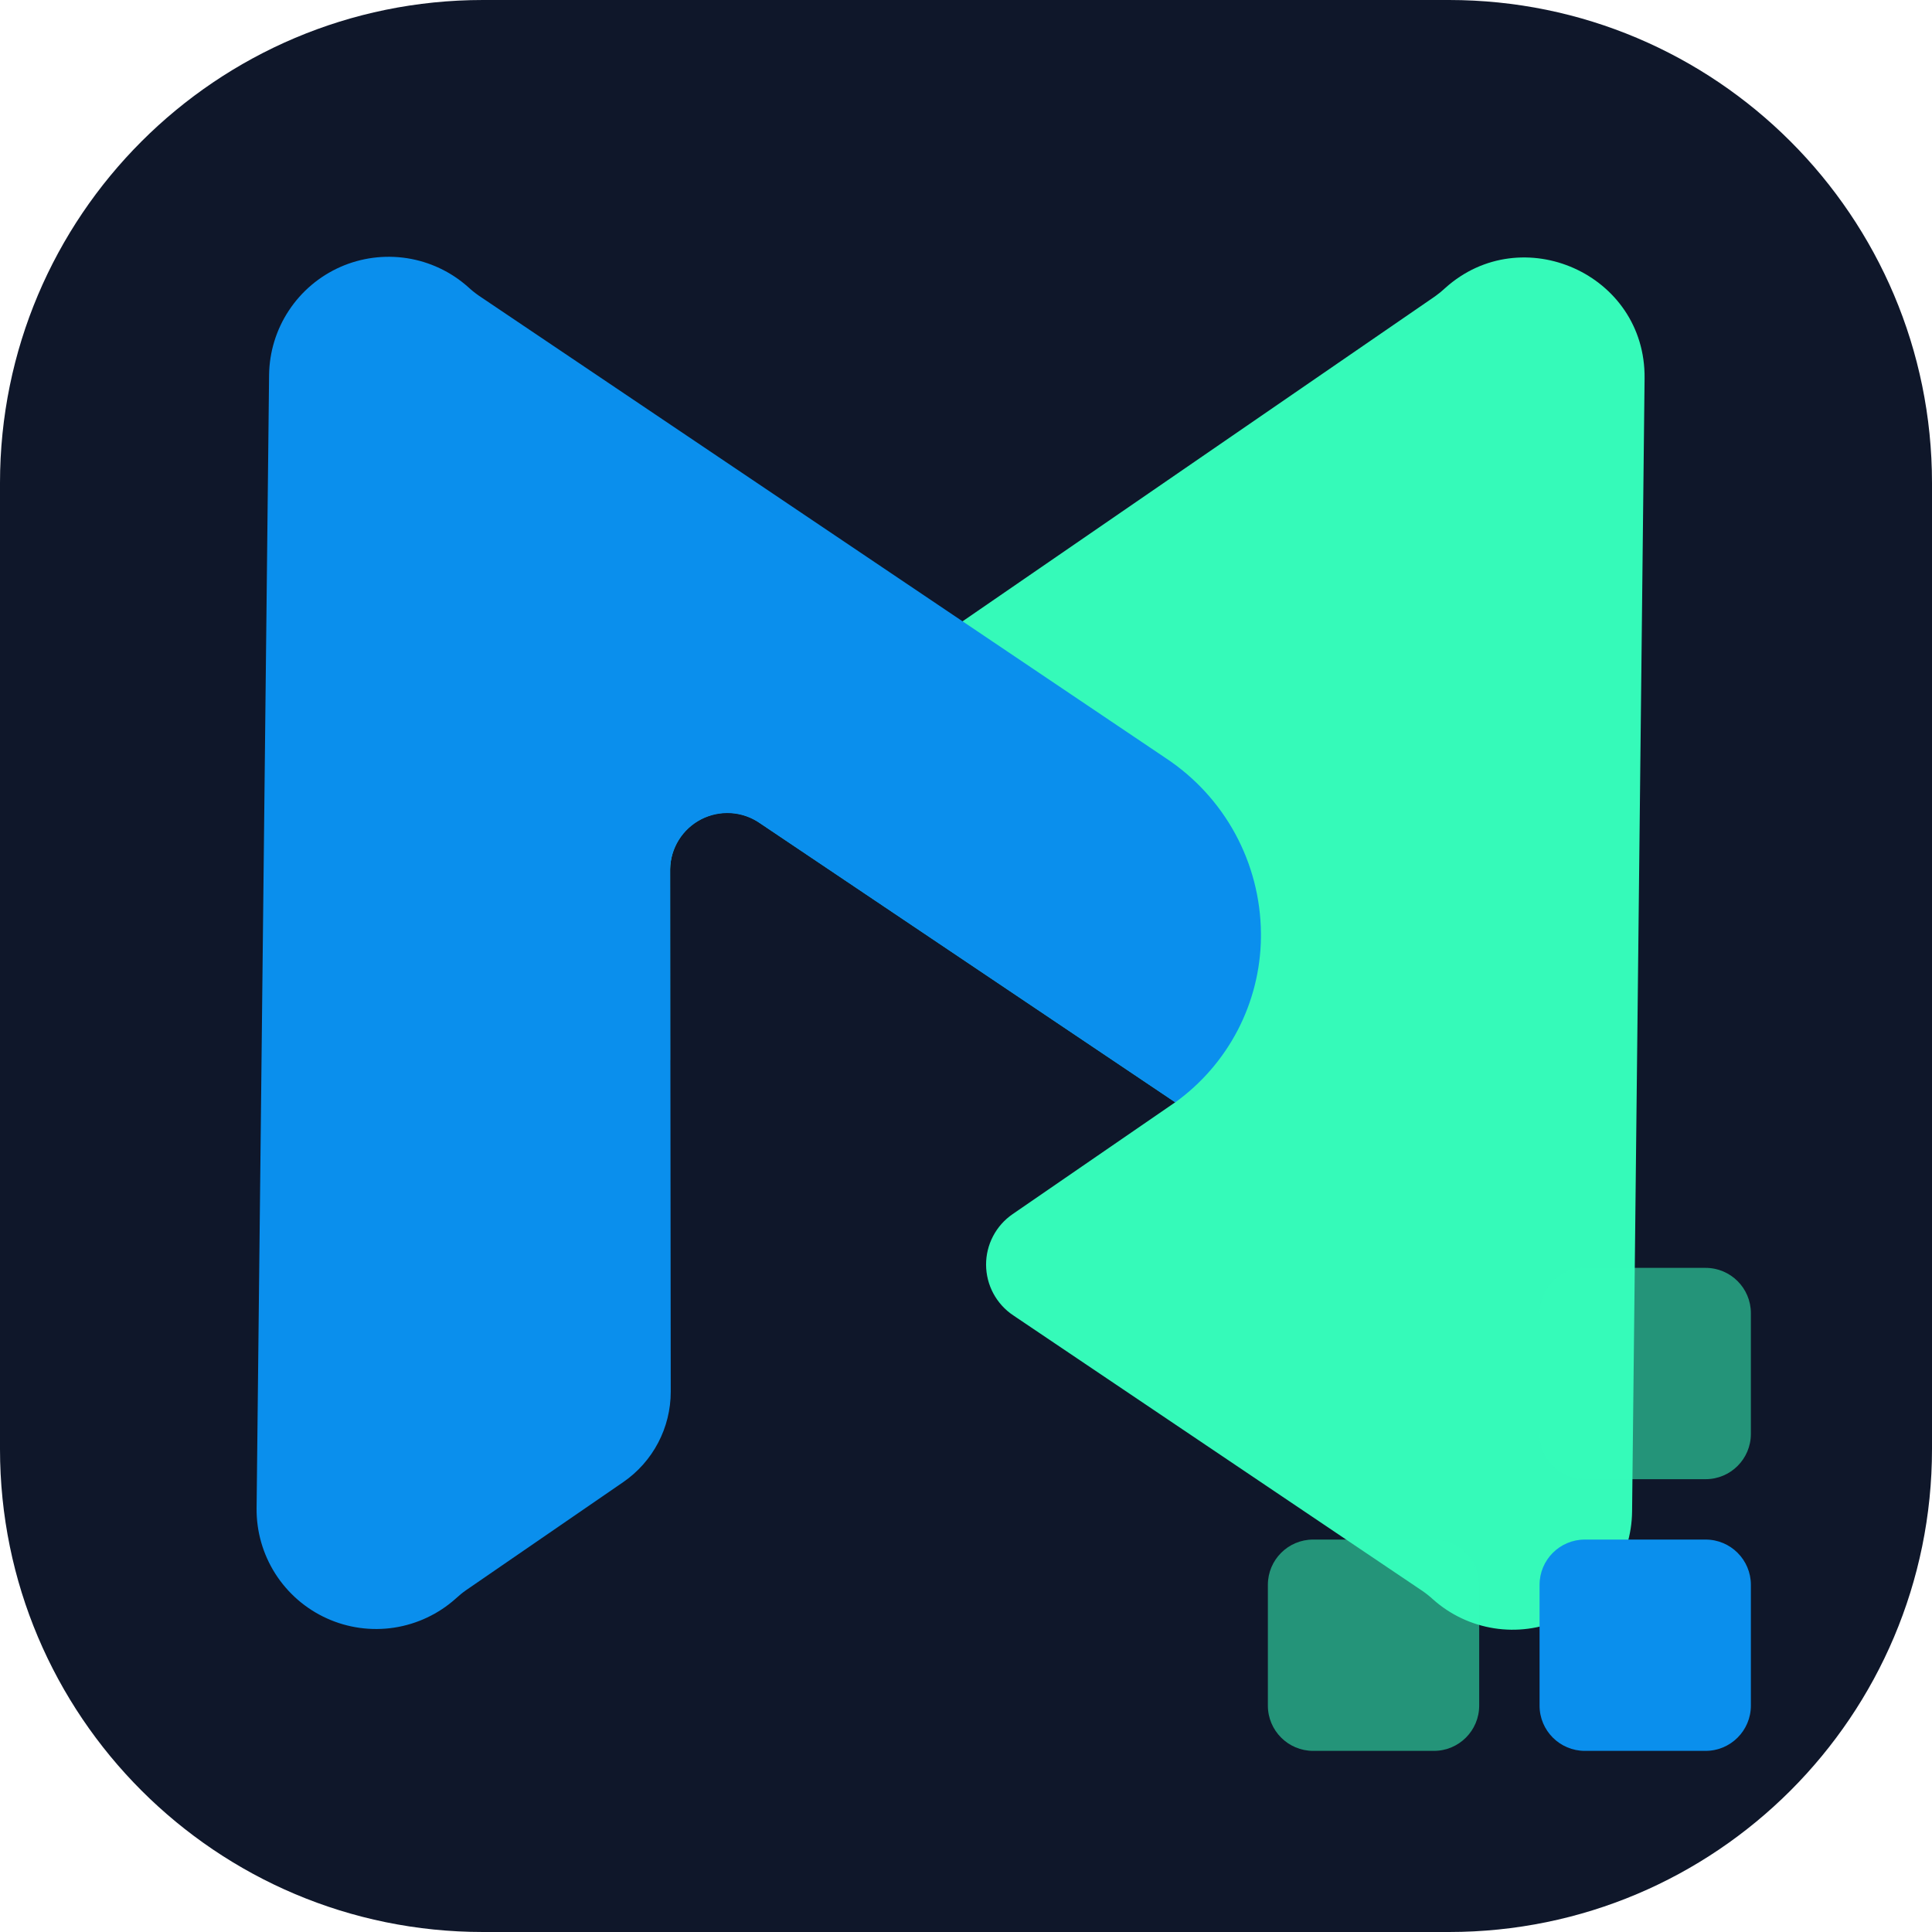
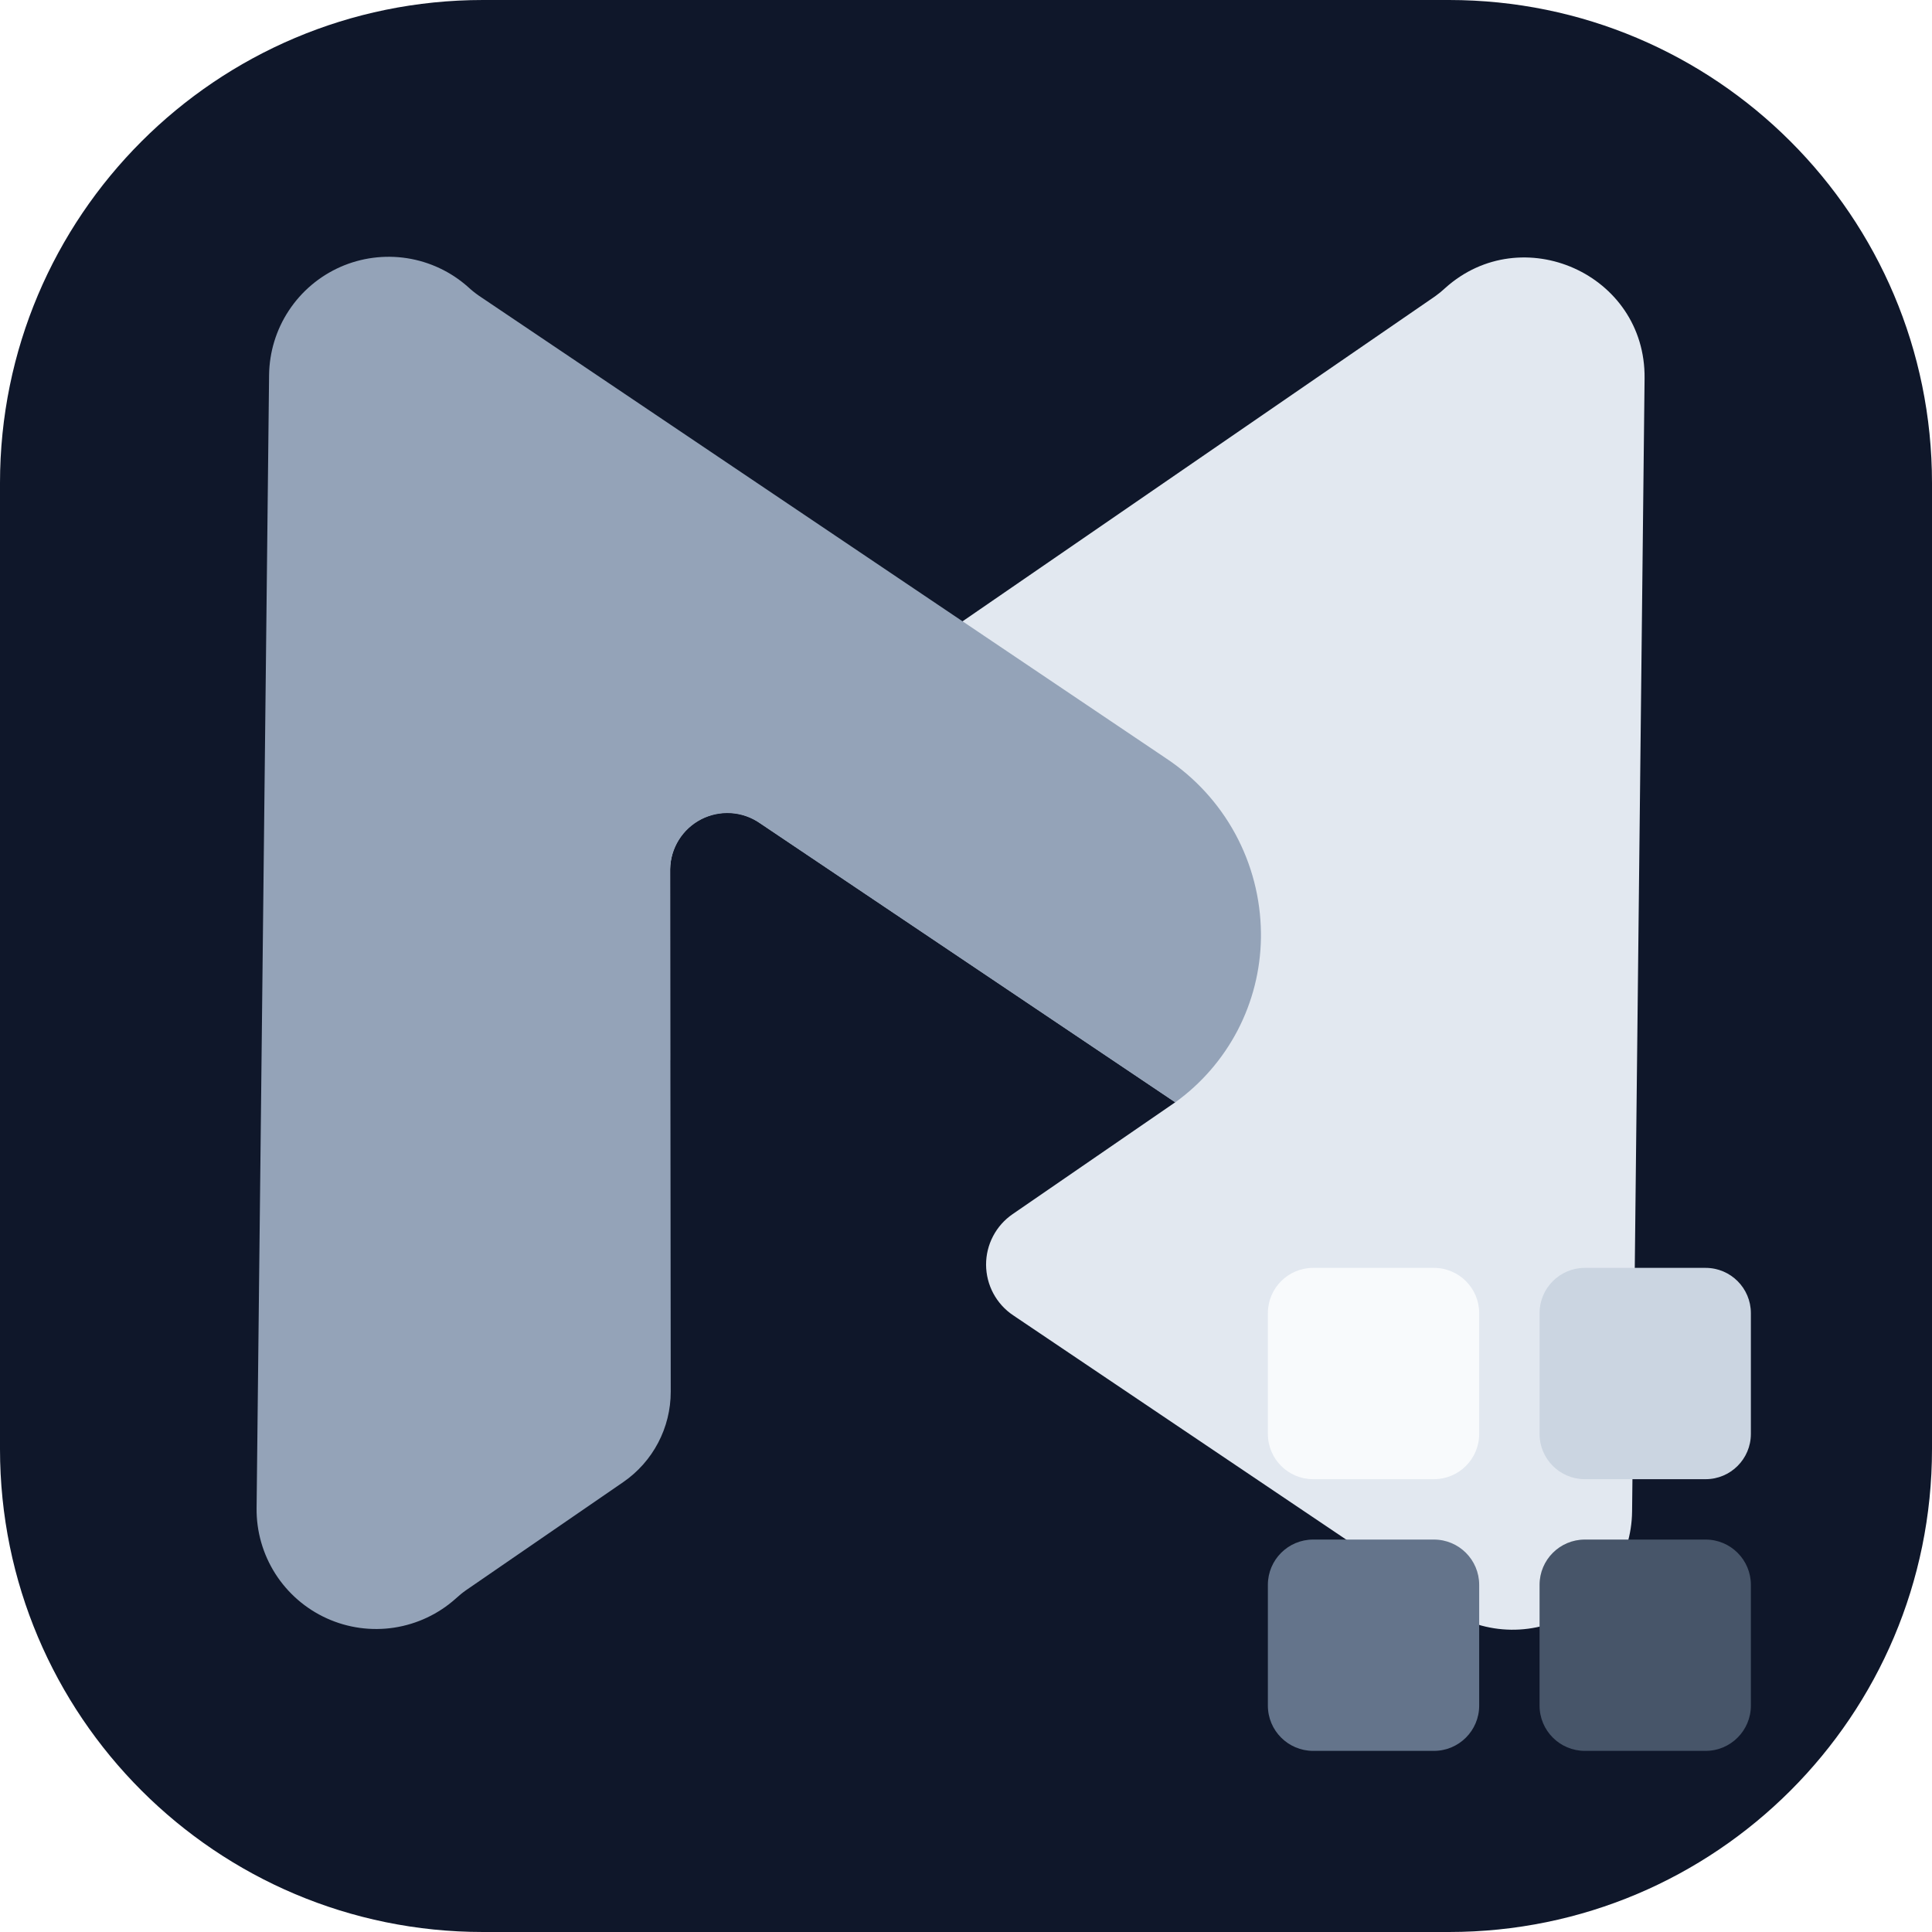
<svg xmlns="http://www.w3.org/2000/svg" width="32" height="32" viewBox="0 0 32 32" fill="none">
  <rect width="32" height="32" rx="8" fill="#0F172A" />
  <g transform="translate(4.25, 4.25) scale(0.605)">
-     <path d="M32.543 0.859C32.456 0.94 32.364 1.016 32.267 1.085L12.956 14.367C12.21 14.878 11.598 15.56 11.171 16.358C10.743 17.154 10.514 18.042 10.501 18.946V19.081C10.504 20.11 10.787 21.118 11.32 21.998V16.766C11.325 16.483 11.406 16.207 11.555 15.967C11.704 15.726 11.915 15.531 12.167 15.401C12.418 15.271 12.7 15.212 12.982 15.229C13.264 15.246 13.537 15.34 13.77 15.5L25.152 23.151L20.697 26.215C20.472 26.37 20.288 26.577 20.162 26.819C20.035 27.061 19.97 27.33 19.971 27.603C19.973 27.877 20.041 28.145 20.17 28.386C20.299 28.626 20.485 28.832 20.712 28.984L31.912 36.527C32.018 36.599 32.118 36.679 32.212 36.766C32.681 37.183 33.26 37.456 33.88 37.553C34.5 37.65 35.135 37.567 35.709 37.313C36.283 37.059 36.772 36.645 37.117 36.121C37.463 35.597 37.65 34.985 37.657 34.357L37.999 3.333C38.031 0.469 34.631 -1.019 32.543 0.859Z" fill="url(#panel_paint0)" />
-     <path d="M24.894 13.733L6.085 1.07C5.98 0.997 5.881 0.917 5.787 0.83C5.318 0.413 4.739 0.141 4.119 0.044C3.499 -0.052 2.864 0.031 2.29 0.285C1.717 0.539 1.228 0.953 0.883 1.477C0.537 2 0.35 2.612 0.342 3.24L0 34.264C-0.007 34.899 0.171 35.522 0.512 36.058C0.853 36.593 1.342 37.018 1.92 37.28C2.498 37.543 3.14 37.631 3.768 37.535C4.395 37.438 4.981 37.162 5.454 36.738C5.541 36.657 5.634 36.581 5.732 36.512L10.039 33.55C10.853 32.989 11.339 32.063 11.338 31.075L11.323 16.775C11.327 16.492 11.408 16.215 11.557 15.975C11.706 15.735 11.917 15.539 12.168 15.409C12.42 15.279 12.701 15.22 12.984 15.237C13.266 15.255 13.538 15.348 13.771 15.508L25.149 23.155C25.865 22.64 26.45 21.964 26.858 21.183C27.265 20.401 27.484 19.535 27.496 18.653C27.496 18.607 27.496 18.562 27.496 18.518C27.487 17.568 27.245 16.635 26.792 15.801C26.338 14.967 25.686 14.257 24.894 13.733Z" fill="url(#panel_paint1)" />
+     <path d="M32.543 0.859C32.456 0.94 32.364 1.016 32.267 1.085L12.956 14.367C12.21 14.878 11.598 15.56 11.171 16.358C10.743 17.154 10.514 18.042 10.501 18.946V19.081C10.504 20.11 10.787 21.118 11.32 21.998V16.766C11.325 16.483 11.406 16.207 11.555 15.967C11.704 15.726 11.915 15.531 12.167 15.401C12.418 15.271 12.7 15.212 12.982 15.229C13.264 15.246 13.537 15.34 13.77 15.5L25.152 23.151L20.697 26.215C20.472 26.37 20.288 26.577 20.162 26.819C20.035 27.061 19.97 27.33 19.971 27.603C19.973 27.877 20.041 28.145 20.17 28.386C20.299 28.626 20.485 28.832 20.712 28.984L31.912 36.527C32.018 36.599 32.118 36.679 32.212 36.766C32.681 37.183 33.26 37.456 33.88 37.553C34.5 37.65 35.135 37.567 35.709 37.313C36.283 37.059 36.772 36.645 37.117 36.121C37.463 35.597 37.65 34.985 37.657 34.357L37.999 3.333C38.031 0.469 34.631 -1.019 32.543 0.859Z" fill="#E2E8F0" />
+     <path d="M24.894 13.733L6.085 1.07C5.98 0.997 5.881 0.917 5.787 0.83C5.318 0.413 4.739 0.141 4.119 0.044C3.499 -0.052 2.864 0.031 2.29 0.285C1.717 0.539 1.228 0.953 0.883 1.477C0.537 2 0.35 2.612 0.342 3.24L0 34.264C-0.007 34.899 0.171 35.522 0.512 36.058C0.853 36.593 1.342 37.018 1.92 37.28C2.498 37.543 3.14 37.631 3.768 37.535C4.395 37.438 4.981 37.162 5.454 36.738C5.541 36.657 5.634 36.581 5.732 36.512L10.039 33.55C10.853 32.989 11.339 32.063 11.338 31.075L11.323 16.775C11.327 16.492 11.408 16.215 11.557 15.975C11.706 15.735 11.917 15.539 12.168 15.409C12.42 15.279 12.701 15.22 12.984 15.237C13.266 15.255 13.538 15.348 13.771 15.508L25.149 23.155C25.865 22.64 26.45 21.964 26.858 21.183C27.265 20.401 27.484 19.535 27.496 18.653C27.496 18.607 27.496 18.562 27.496 18.518C27.487 17.568 27.245 16.635 26.792 15.801C26.338 14.967 25.686 14.257 24.894 13.733Z" fill="#94A3B8" />
  </g>
-   <rect x="21" y="21" width="3.5" height="3.5" rx="0.75" fill="#35FAB9" />
-   <rect x="25.5" y="21" width="3.5" height="3.5" rx="0.75" fill="#35FAB9" fill-opacity="0.55" />
-   <rect x="21" y="25.5" width="3.5" height="3.5" rx="0.75" fill="#35FAB9" fill-opacity="0.55" />
-   <rect x="25.5" y="25.5" width="3.5" height="3.5" rx="0.75" fill="#0A8FED" />
-   <defs>
-     <linearGradient id="panel_paint0" x1="23.054" y1="30.801" x2="27.2" y2="13.573" gradientUnits="userSpaceOnUse">
-       <stop stop-color="#35FAB9" />
-       <stop offset="0.93" stop-color="#35FAB9" />
-     </linearGradient>
-     <linearGradient id="panel_paint1" x1="0" y1="18.786" x2="27.498" y2="18.786" gradientUnits="userSpaceOnUse">
-       <stop stop-color="#0A8FED" />
-     </linearGradient>
-   </defs>
+   <rect x="21" y="21" width="3.5" height="3.5" rx="0.75" fill="#F8FAFC" />
+   <rect x="25.5" y="21" width="3.5" height="3.5" rx="0.75" fill="#CBD5E1" />
+   <rect x="21" y="25.5" width="3.5" height="3.5" rx="0.75" fill="#64748B" />
+   <rect x="25.5" y="25.5" width="3.5" height="3.5" rx="0.75" fill="#475569" />
</svg>
